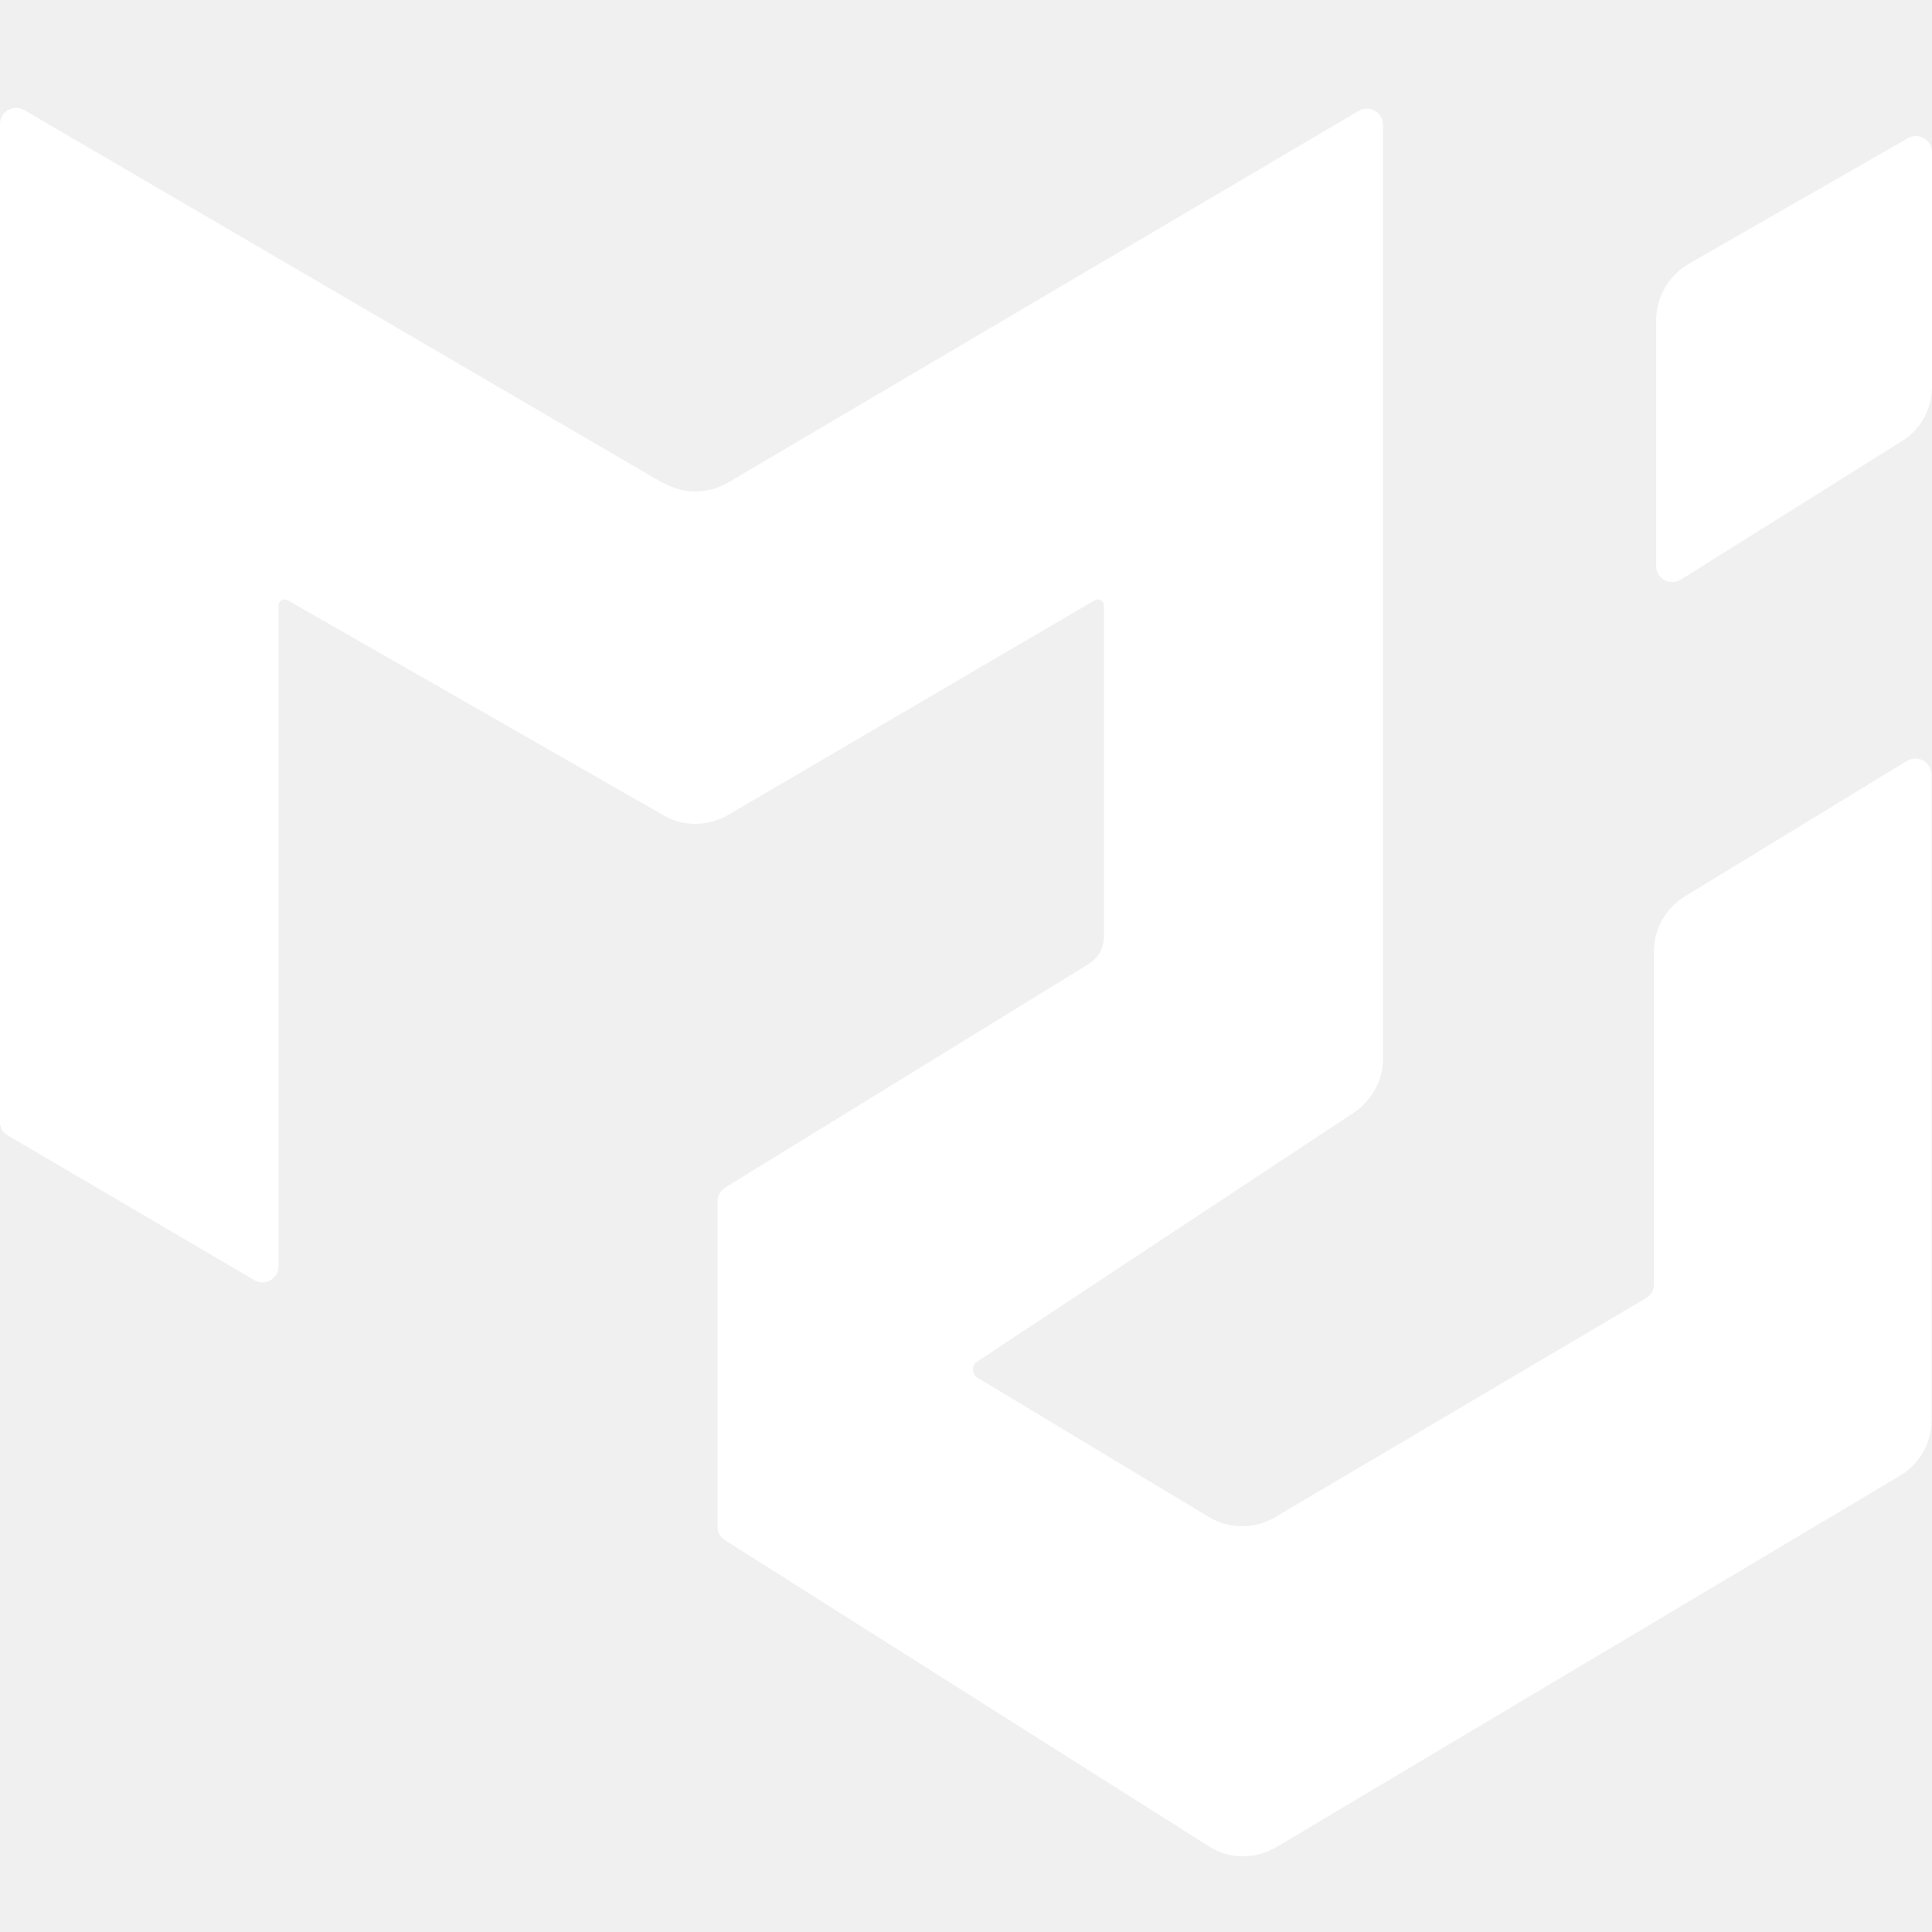
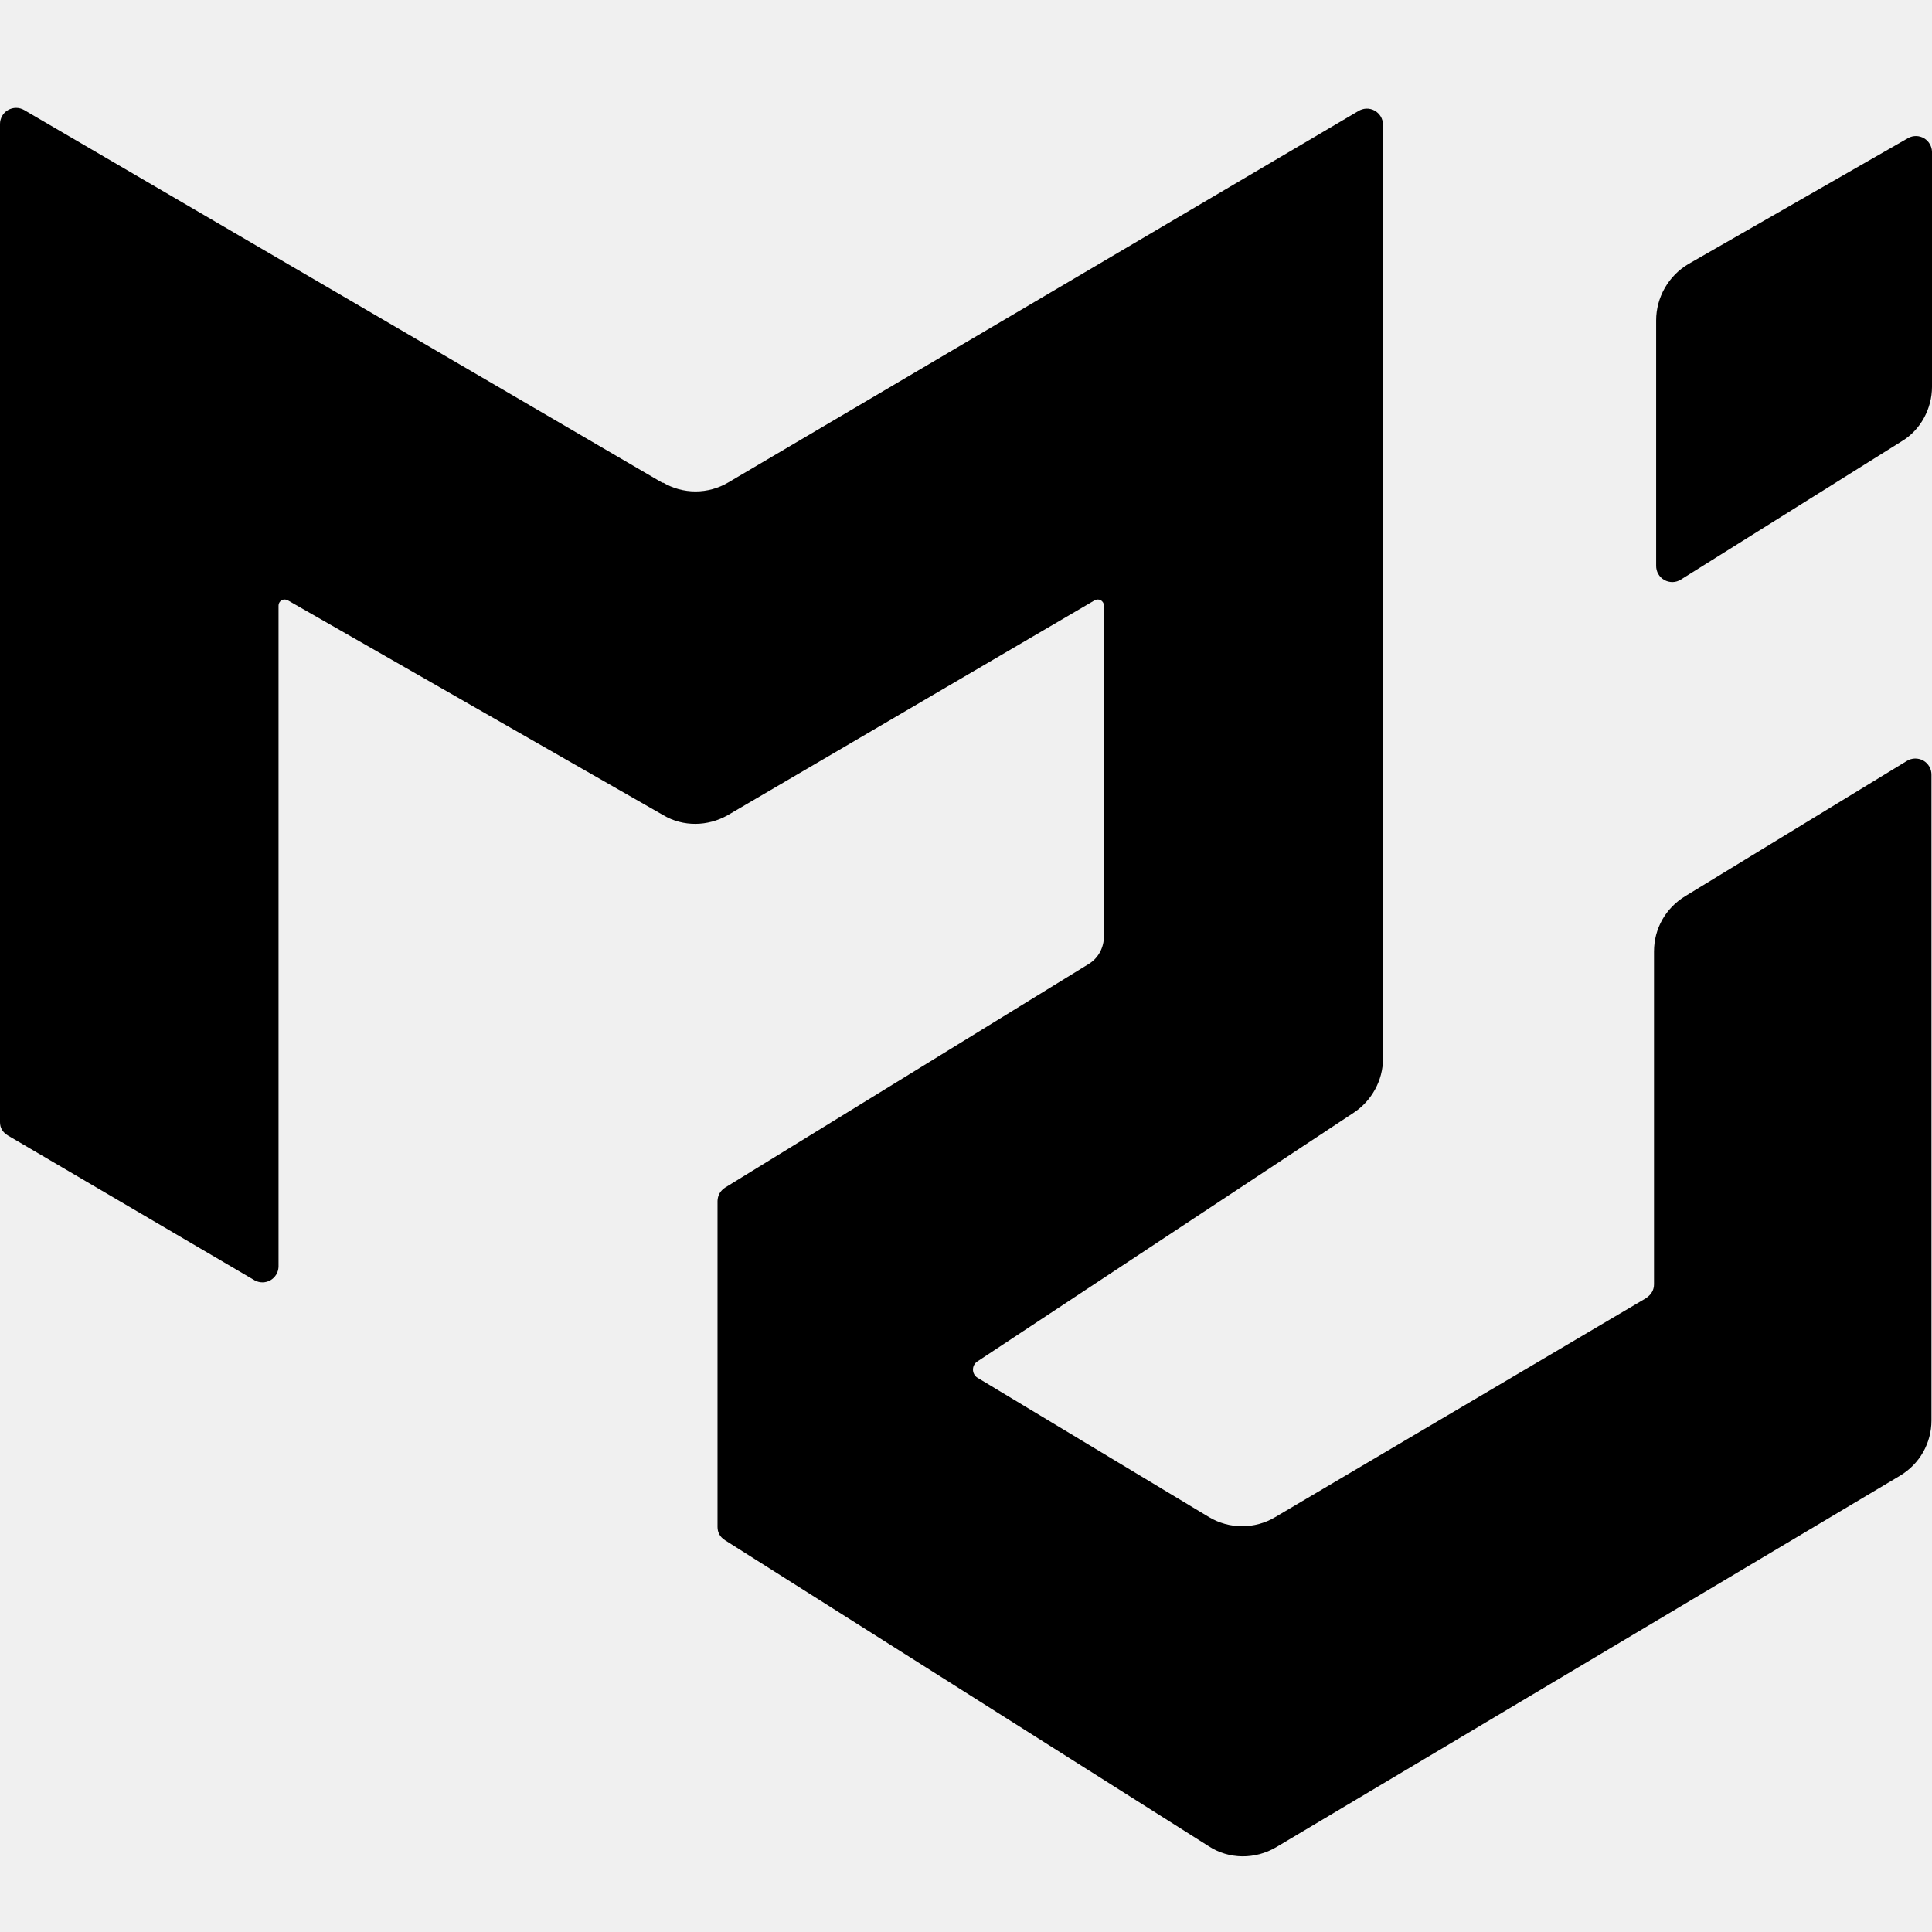
- <svg xmlns="http://www.w3.org/2000/svg" width="36" height="36" viewBox="0 0 36 36" fill="none">
-   <path d="M12.35 9L0.45 2.05C0.404 2.024 0.353 2.01 0.3 2.01C0.247 2.01 0.196 2.024 0.15 2.05C0.104 2.076 0.066 2.114 0.04 2.16C0.014 2.206 -3.37245e-05 2.257 6.17234e-08 2.31V20.91C6.17234e-08 21.017 0.05 21.1 0.15 21.16L4.75 23.86C4.795 23.884 4.844 23.895 4.895 23.895C4.945 23.894 4.995 23.881 5.039 23.856C5.082 23.831 5.119 23.795 5.146 23.752C5.172 23.709 5.187 23.66 5.19 23.61V11.29C5.19 11.19 5.29 11.14 5.37 11.19L12.36 15.19C12.73 15.41 13.19 15.4 13.56 15.19L20.39 11.19C20.47 11.14 20.57 11.19 20.57 11.29V17.45C20.57 17.65 20.47 17.85 20.29 17.96L13.51 22.13C13.468 22.157 13.433 22.194 13.408 22.237C13.384 22.281 13.371 22.33 13.37 22.38V28.45C13.37 28.557 13.417 28.64 13.51 28.7L22.52 34.4C22.9 34.65 23.39 34.65 23.78 34.42L35.4 27.5C35.77 27.28 35.99 26.89 35.99 26.47V14.44C35.991 14.386 35.978 14.332 35.951 14.285C35.924 14.238 35.885 14.199 35.838 14.172C35.791 14.146 35.737 14.133 35.683 14.134C35.629 14.135 35.576 14.151 35.53 14.18L31.4 16.7C31.04 16.92 30.82 17.3 30.82 17.73V23.93C30.82 24.037 30.77 24.123 30.67 24.19L23.76 28.27C23.574 28.381 23.361 28.439 23.145 28.439C22.928 28.439 22.716 28.381 22.53 28.27L18.21 25.67C18.185 25.654 18.165 25.631 18.151 25.605C18.137 25.579 18.13 25.55 18.13 25.52C18.13 25.49 18.137 25.461 18.151 25.435C18.165 25.409 18.185 25.386 18.21 25.37L25.23 20.73C25.56 20.51 25.77 20.13 25.77 19.73V2.32C25.769 2.267 25.755 2.214 25.727 2.169C25.699 2.123 25.66 2.086 25.613 2.06C25.566 2.035 25.514 2.022 25.46 2.024C25.407 2.026 25.355 2.042 25.31 2.07L13.57 8.99C13.385 9.099 13.175 9.157 12.96 9.157C12.745 9.157 12.535 9.099 12.35 8.99" fill="white" />
-   <path d="M36 2.83V7.21C36 7.61 35.79 8.01 35.44 8.22L31.32 10.8C31.274 10.829 31.221 10.845 31.167 10.846C31.113 10.847 31.059 10.834 31.012 10.807C30.965 10.781 30.926 10.742 30.899 10.695C30.872 10.648 30.859 10.594 30.86 10.54V5.97C30.86 5.54 31.09 5.14 31.46 4.92L35.56 2.57C35.605 2.546 35.656 2.534 35.707 2.535C35.758 2.536 35.809 2.551 35.853 2.577C35.897 2.603 35.933 2.64 35.959 2.684C35.985 2.728 35.999 2.779 36 2.83Z" fill="white" />
+ <svg xmlns="http://www.w3.org/2000/svg" viewBox="0 0 36 36" fill="none">
+   <path d="M12.35 9L0.45 2.05C0.404 2.024 0.353 2.01 0.3 2.01C0.247 2.01 0.196 2.024 0.15 2.05C0.104 2.076 0.066 2.114 0.04 2.16C0.014 2.206 -3.37245e-05 2.257 6.17234e-08 2.31V20.91C6.17234e-08 21.017 0.05 21.1 0.15 21.16L4.75 23.86C4.795 23.884 4.844 23.895 4.895 23.895C4.945 23.894 4.995 23.881 5.039 23.856C5.082 23.831 5.119 23.795 5.146 23.752C5.172 23.709 5.187 23.66 5.19 23.61V11.29C5.19 11.19 5.29 11.14 5.37 11.19L12.36 15.19C12.73 15.41 13.19 15.4 13.56 15.19L20.39 11.19C20.47 11.14 20.57 11.19 20.57 11.29V17.45C20.57 17.65 20.47 17.85 20.29 17.96L13.51 22.13C13.468 22.157 13.433 22.194 13.408 22.237C13.384 22.281 13.371 22.33 13.37 22.38V28.45C13.37 28.557 13.417 28.64 13.51 28.7L22.52 34.4C22.9 34.65 23.39 34.65 23.78 34.42L35.4 27.5C35.77 27.28 35.99 26.89 35.99 26.47V14.44C35.991 14.386 35.978 14.332 35.951 14.285C35.924 14.238 35.885 14.199 35.838 14.172C35.791 14.146 35.737 14.133 35.683 14.134C35.629 14.135 35.576 14.151 35.53 14.18L31.4 16.7C31.04 16.92 30.82 17.3 30.82 17.73V23.93C30.82 24.037 30.77 24.123 30.67 24.19L23.76 28.27C23.574 28.381 23.361 28.439 23.145 28.439C22.928 28.439 22.716 28.381 22.53 28.27L18.21 25.67C18.185 25.654 18.165 25.631 18.151 25.605C18.137 25.579 18.13 25.55 18.13 25.52C18.13 25.49 18.137 25.461 18.151 25.435C18.165 25.409 18.185 25.386 18.21 25.37L25.23 20.73C25.56 20.51 25.77 20.13 25.77 19.73V2.32C25.769 2.267 25.755 2.214 25.727 2.169C25.699 2.123 25.66 2.086 25.613 2.06C25.566 2.035 25.514 2.022 25.46 2.024C25.407 2.026 25.355 2.042 25.31 2.07L13.57 8.99C13.385 9.099 13.175 9.157 12.96 9.157C12.745 9.157 12.535 9.099 12.35 8.99" fill="currentColor" />
+   <path d="M36 2.83V7.21C36 7.61 35.79 8.01 35.44 8.22L31.32 10.8C31.274 10.829 31.221 10.845 31.167 10.846C31.113 10.847 31.059 10.834 31.012 10.807C30.965 10.781 30.926 10.742 30.899 10.695C30.872 10.648 30.859 10.594 30.86 10.54V5.97C30.86 5.54 31.09 5.14 31.46 4.92L35.56 2.57C35.605 2.546 35.656 2.534 35.707 2.535C35.758 2.536 35.809 2.551 35.853 2.577C35.897 2.603 35.933 2.64 35.959 2.684C35.985 2.728 35.999 2.779 36 2.83Z" fill="currentColor" />
</svg>
